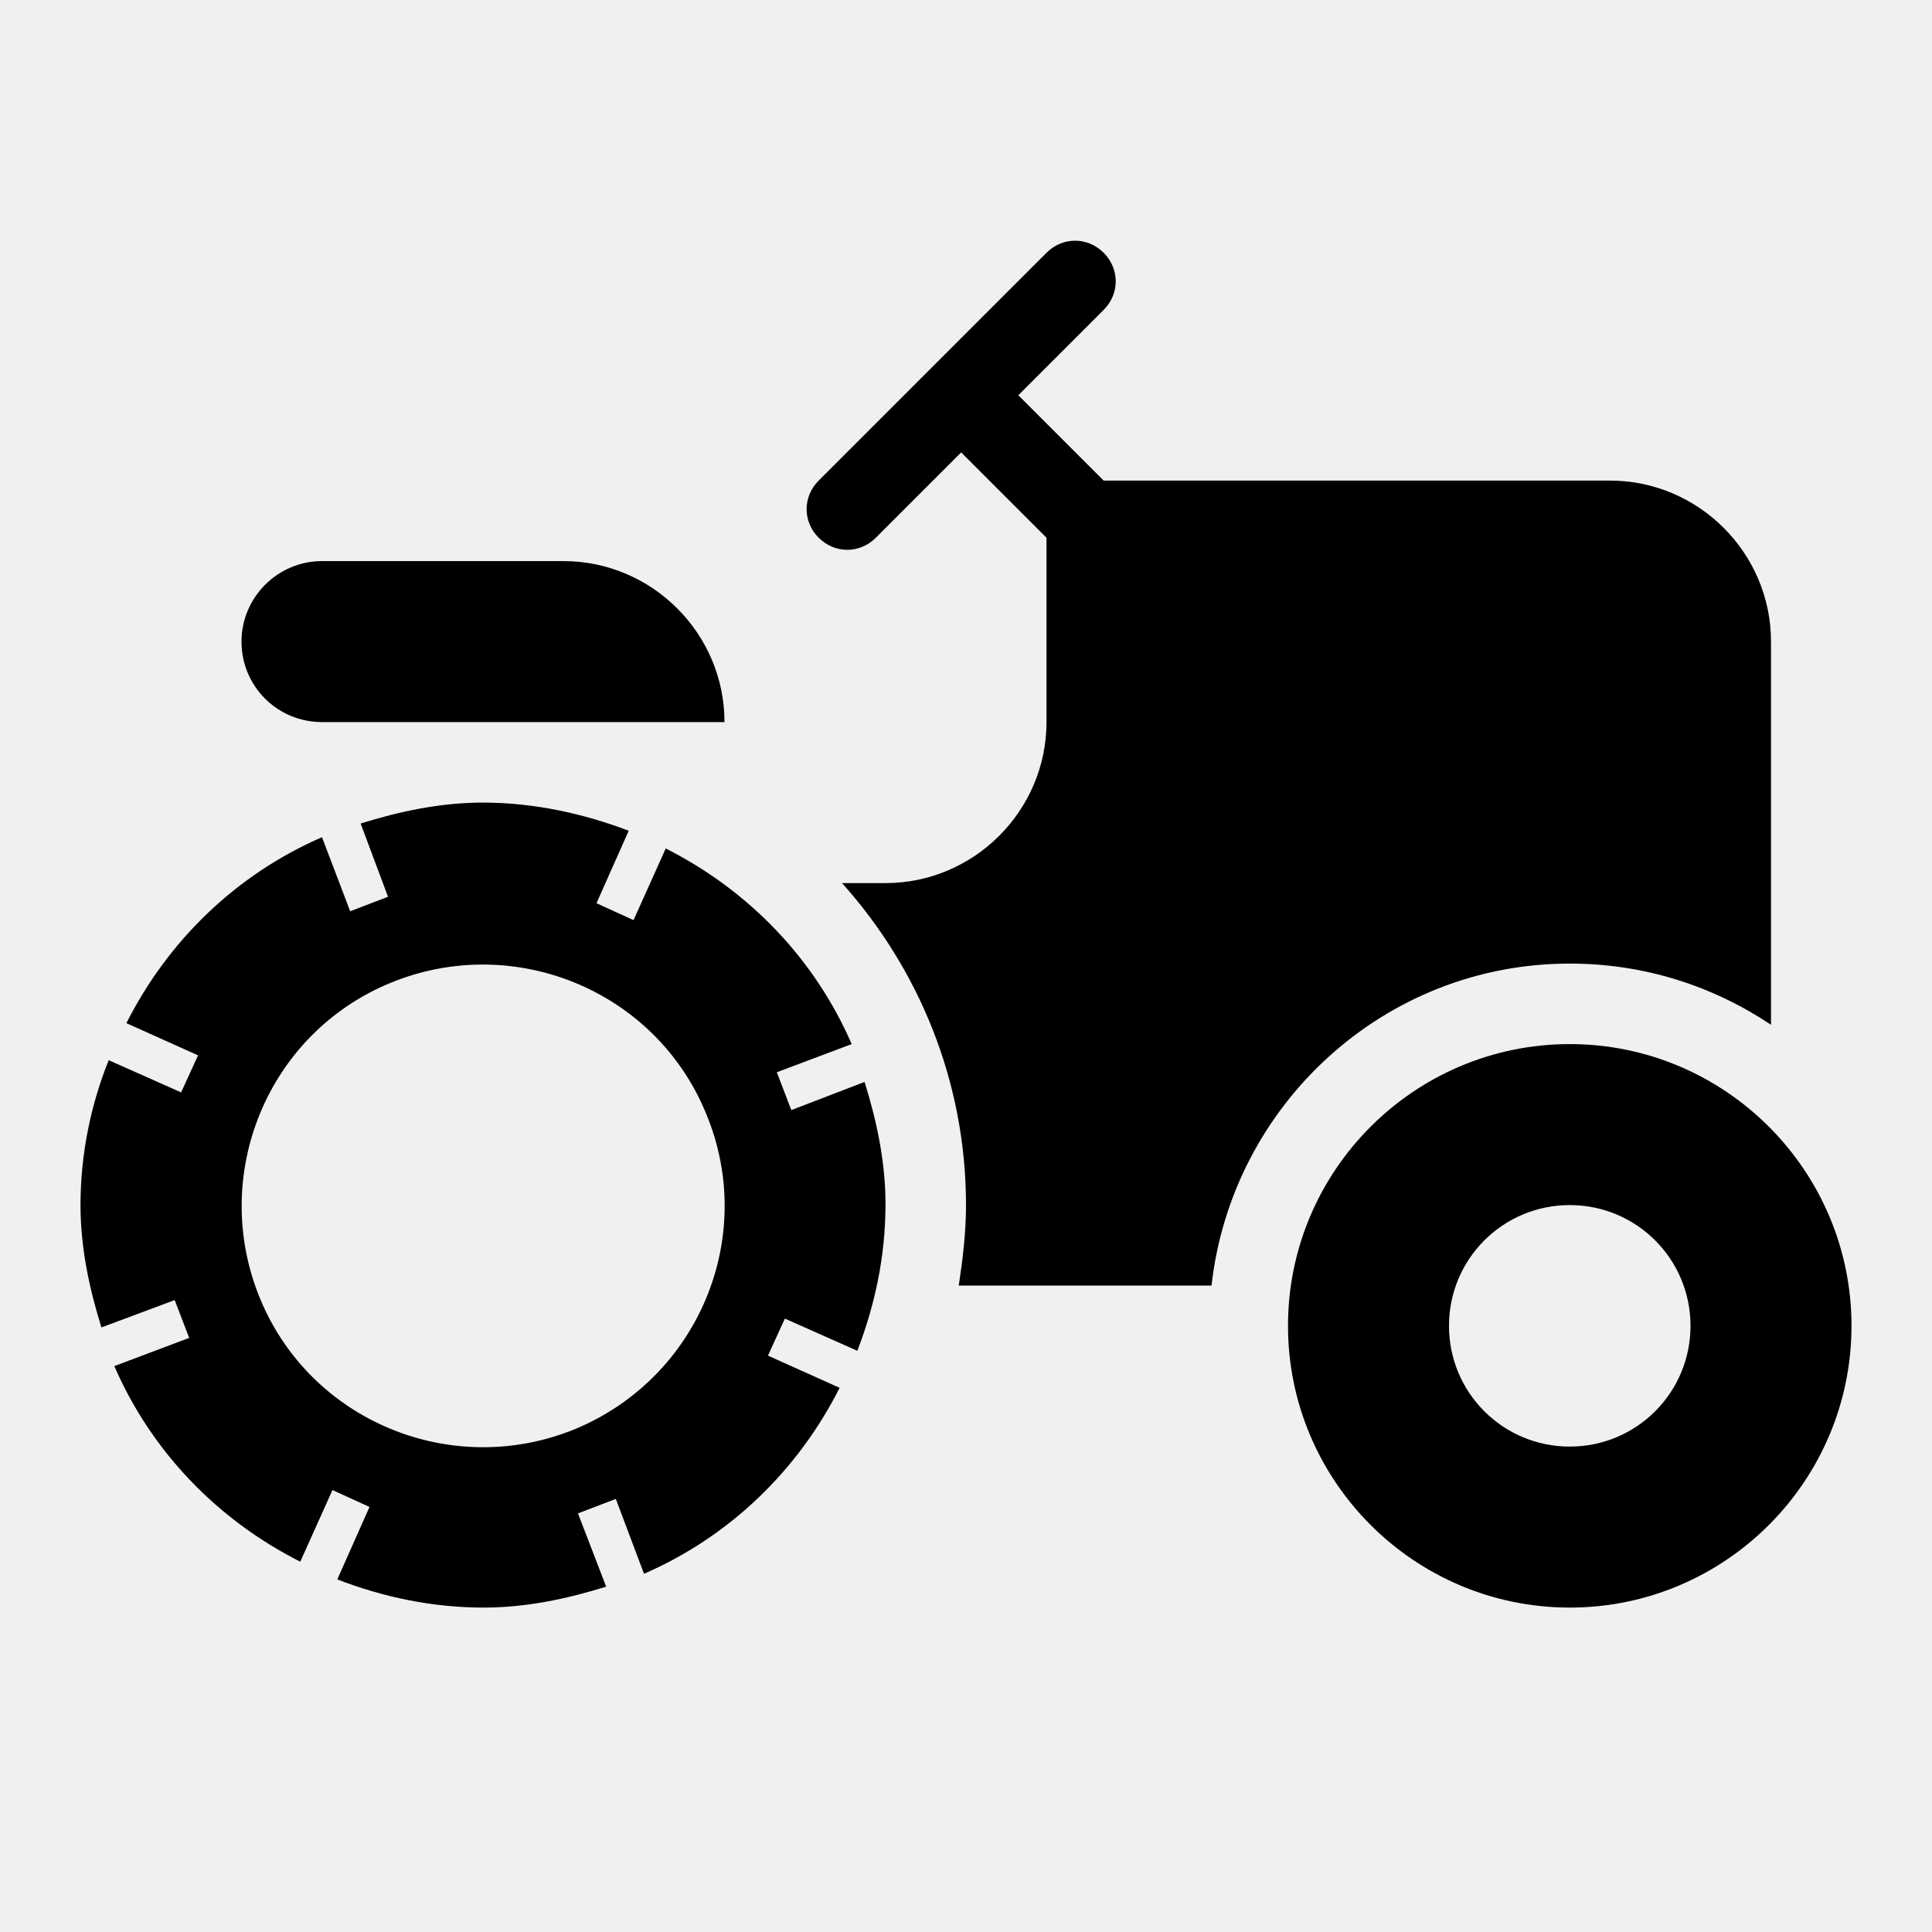
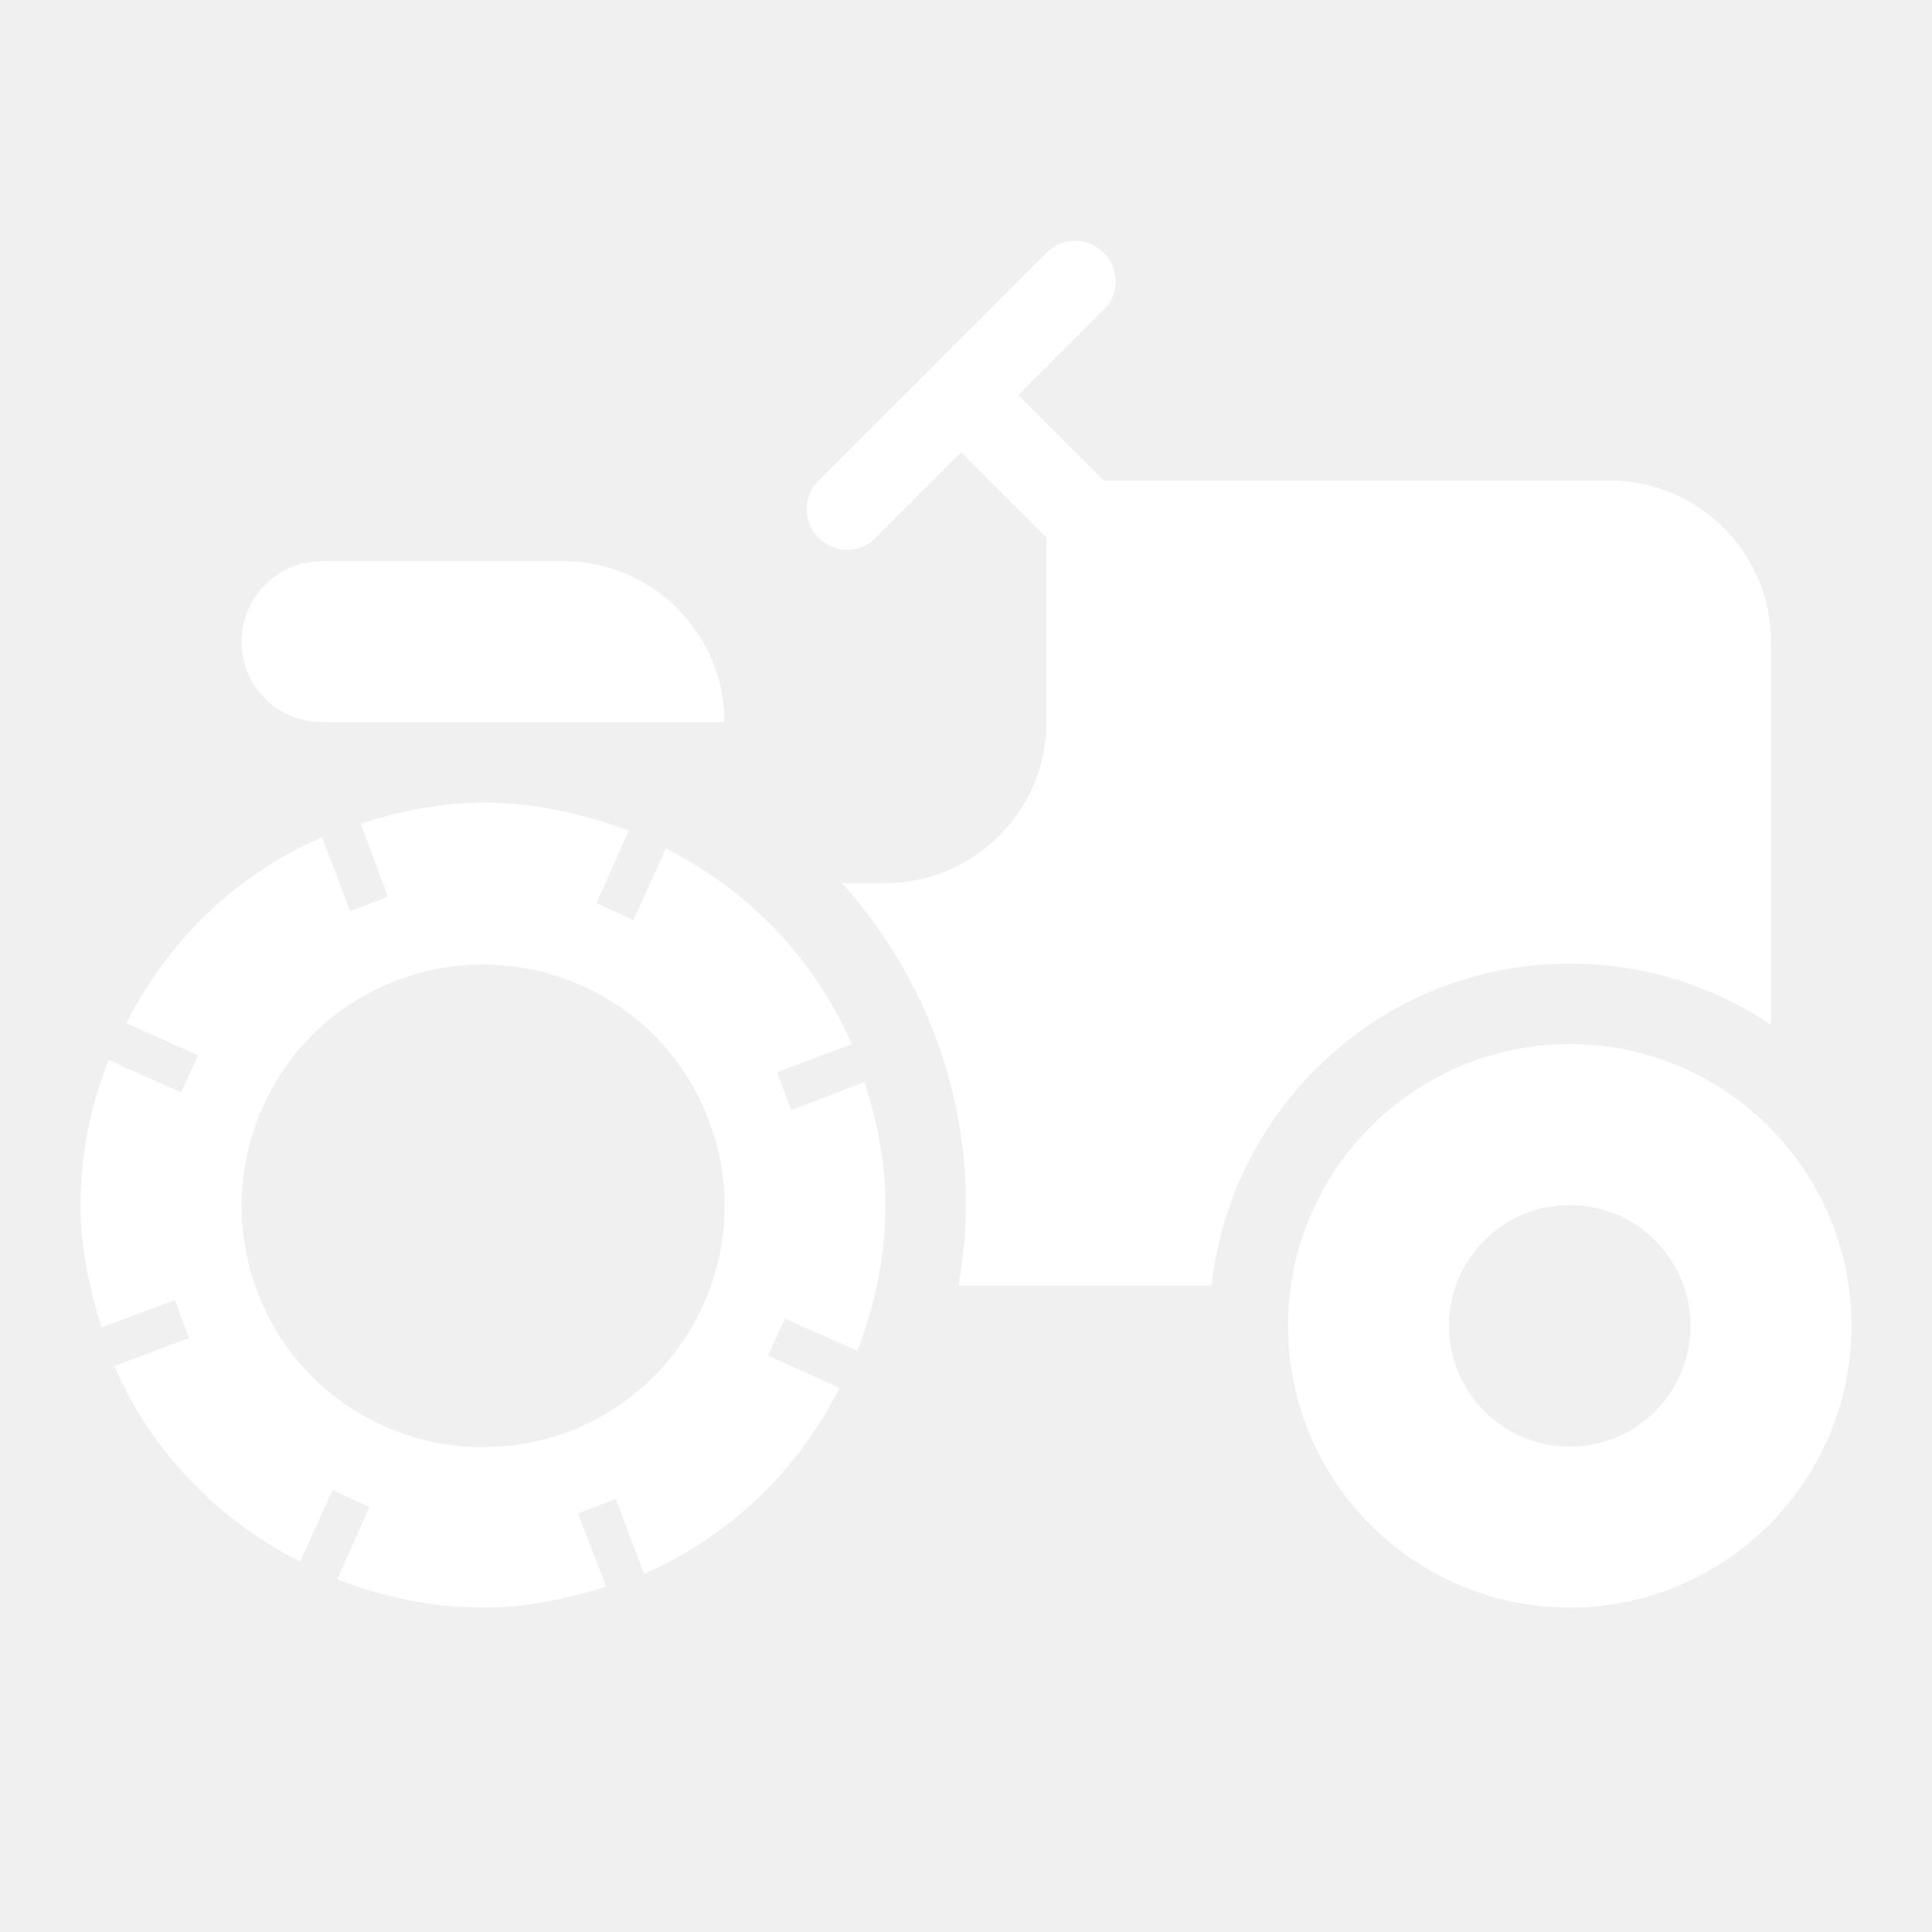
<svg xmlns="http://www.w3.org/2000/svg" enable-background="new 0 0 24 24" height="24" viewBox="0 0 24 24" width="24">
  <g>
    <rect fill="none" height="24" width="24" />
    <rect fill="none" height="24" width="24" />
  </g>
  <g>
    <g>
-       <path d="M19.5,11.97c0.93,0,1.78,0.28,2.5,0.76V7.97c0-1.1-0.9-2-2-2h-6.29l-1.06-1.06l1.06-1.06c0.2-0.2,0.2-0.51,0-0.71 s-0.51-0.2-0.71,0l-2.83,2.83c-0.2,0.2-0.2,0.51,0,0.71l0,0c0.2,0.2,0.51,0.2,0.71,0l1.06-1.06L13,6.68v2.29c0,1.1-0.9,2-2,2 h-0.54c0.95,1.06,1.54,2.46,1.54,4c0,0.34-0.04,0.67-0.09,1h3.14C15.3,13.73,17.19,11.97,19.5,11.97z" />
-       <path d="M19.5,12.97c-1.93,0-3.5,1.57-3.5,3.5s1.57,3.5,3.5,3.5s3.5-1.57,3.5-3.5S21.43,12.97,19.5,12.97z M19.5,17.97 c-0.83,0-1.5-0.67-1.5-1.5s0.67-1.5,1.5-1.5s1.5,0.67,1.5,1.5S20.33,17.97,19.5,17.97z" />
-       <path d="M4,8.97h5c0-1.1-0.9-2-2-2H4c-0.55,0-1,0.45-1,1C3,8.53,3.45,8.97,4,8.97z" />
-       <path d="M9.83,13.79l-0.18-0.47l0.93-0.35c-0.46-1.06-1.28-1.91-2.31-2.43l-0.4,0.89l-0.46-0.21l0.4-0.9 C7.26,10.11,6.64,9.97,6,9.97c-0.53,0-1.04,0.11-1.52,0.26l0.34,0.91l-0.47,0.18L4,10.4c-1.06,0.46-1.91,1.28-2.43,2.31l0.89,0.4 l-0.21,0.46l-0.9-0.4C1.13,13.72,1,14.33,1,14.97c0,0.53,0.11,1.04,0.26,1.52l0.91-0.34l0.18,0.47l-0.93,0.35 c0.46,1.06,1.28,1.91,2.31,2.43l0.4-0.89l0.46,0.21l-0.4,0.9c0.57,0.22,1.18,0.35,1.82,0.35c0.53,0,1.04-0.11,1.52-0.26L7.18,18.8 l0.47-0.18L8,19.55c1.06-0.46,1.91-1.28,2.43-2.31l-0.89-0.4l0.21-0.46l0.9,0.4c0.22-0.57,0.35-1.18,0.35-1.82 c0-0.53-0.11-1.04-0.26-1.52L9.83,13.79z M7.15,17.75c-1.53,0.63-3.29-0.09-3.92-1.62c-0.63-1.53,0.09-3.29,1.62-3.92 c1.53-0.63,3.29,0.09,3.92,1.62C9.41,15.36,8.68,17.11,7.15,17.75z" />
+       <path fill="white" d="M19.5,11.97c0.93,0,1.78,0.28,2.5,0.76V7.97c0-1.1-0.9-2-2-2h-6.29l-1.06-1.06l1.06-1.06c0.2-0.2,0.2-0.51,0-0.71 s-0.51-0.2-0.71,0l-2.83,2.83c-0.2,0.2-0.2,0.51,0,0.71l0,0c0.2,0.2,0.51,0.2,0.71,0l1.06-1.06L13,6.68v2.29c0,1.1-0.9,2-2,2 h-0.54c0.95,1.06,1.54,2.46,1.54,4c0,0.34-0.04,0.67-0.09,1h3.14C15.3,13.73,17.19,11.97,19.5,11.97z" />
+       <path fill="white" d="M19.5,12.97c-1.93,0-3.5,1.57-3.5,3.5s1.57,3.5,3.5,3.5s3.5-1.57,3.5-3.5S21.43,12.97,19.5,12.97z M19.5,17.97 c-0.83,0-1.5-0.67-1.5-1.5s0.67-1.5,1.5-1.5s1.5,0.67,1.5,1.5S20.33,17.97,19.5,17.97z" />
+       <path fill="white" d="M4,8.97h5c0-1.1-0.9-2-2-2H4c-0.55,0-1,0.45-1,1C3,8.53,3.45,8.97,4,8.97z" />
+       <path fill="white" d="M9.83,13.79l-0.18-0.47l0.93-0.35c-0.46-1.06-1.28-1.91-2.31-2.43l-0.4,0.89l-0.46-0.21l0.4-0.9 C7.26,10.11,6.64,9.97,6,9.97c-0.53,0-1.04,0.11-1.52,0.26l0.34,0.91l-0.47,0.18L4,10.4c-1.06,0.46-1.91,1.28-2.43,2.31l0.89,0.4 l-0.21,0.46l-0.9-0.4C1.13,13.72,1,14.33,1,14.97c0,0.53,0.11,1.04,0.26,1.52l0.91-0.34l0.18,0.47l-0.93,0.35 c0.46,1.06,1.28,1.91,2.31,2.43l0.4-0.89l0.46,0.21l-0.4,0.9c0.57,0.22,1.18,0.35,1.82,0.35c0.53,0,1.04-0.11,1.52-0.26L7.18,18.8 l0.47-0.18L8,19.55c1.06-0.46,1.91-1.28,2.43-2.31l-0.89-0.4l0.21-0.46l0.9,0.4c0.22-0.57,0.35-1.18,0.35-1.82 c0-0.53-0.11-1.04-0.26-1.52L9.83,13.79z M7.15,17.75c-1.53,0.63-3.29-0.09-3.92-1.62c-0.63-1.53,0.09-3.29,1.62-3.92 c1.53-0.63,3.29,0.09,3.92,1.62C9.41,15.36,8.68,17.11,7.15,17.75z" />
    </g>
  </g>
</svg>
